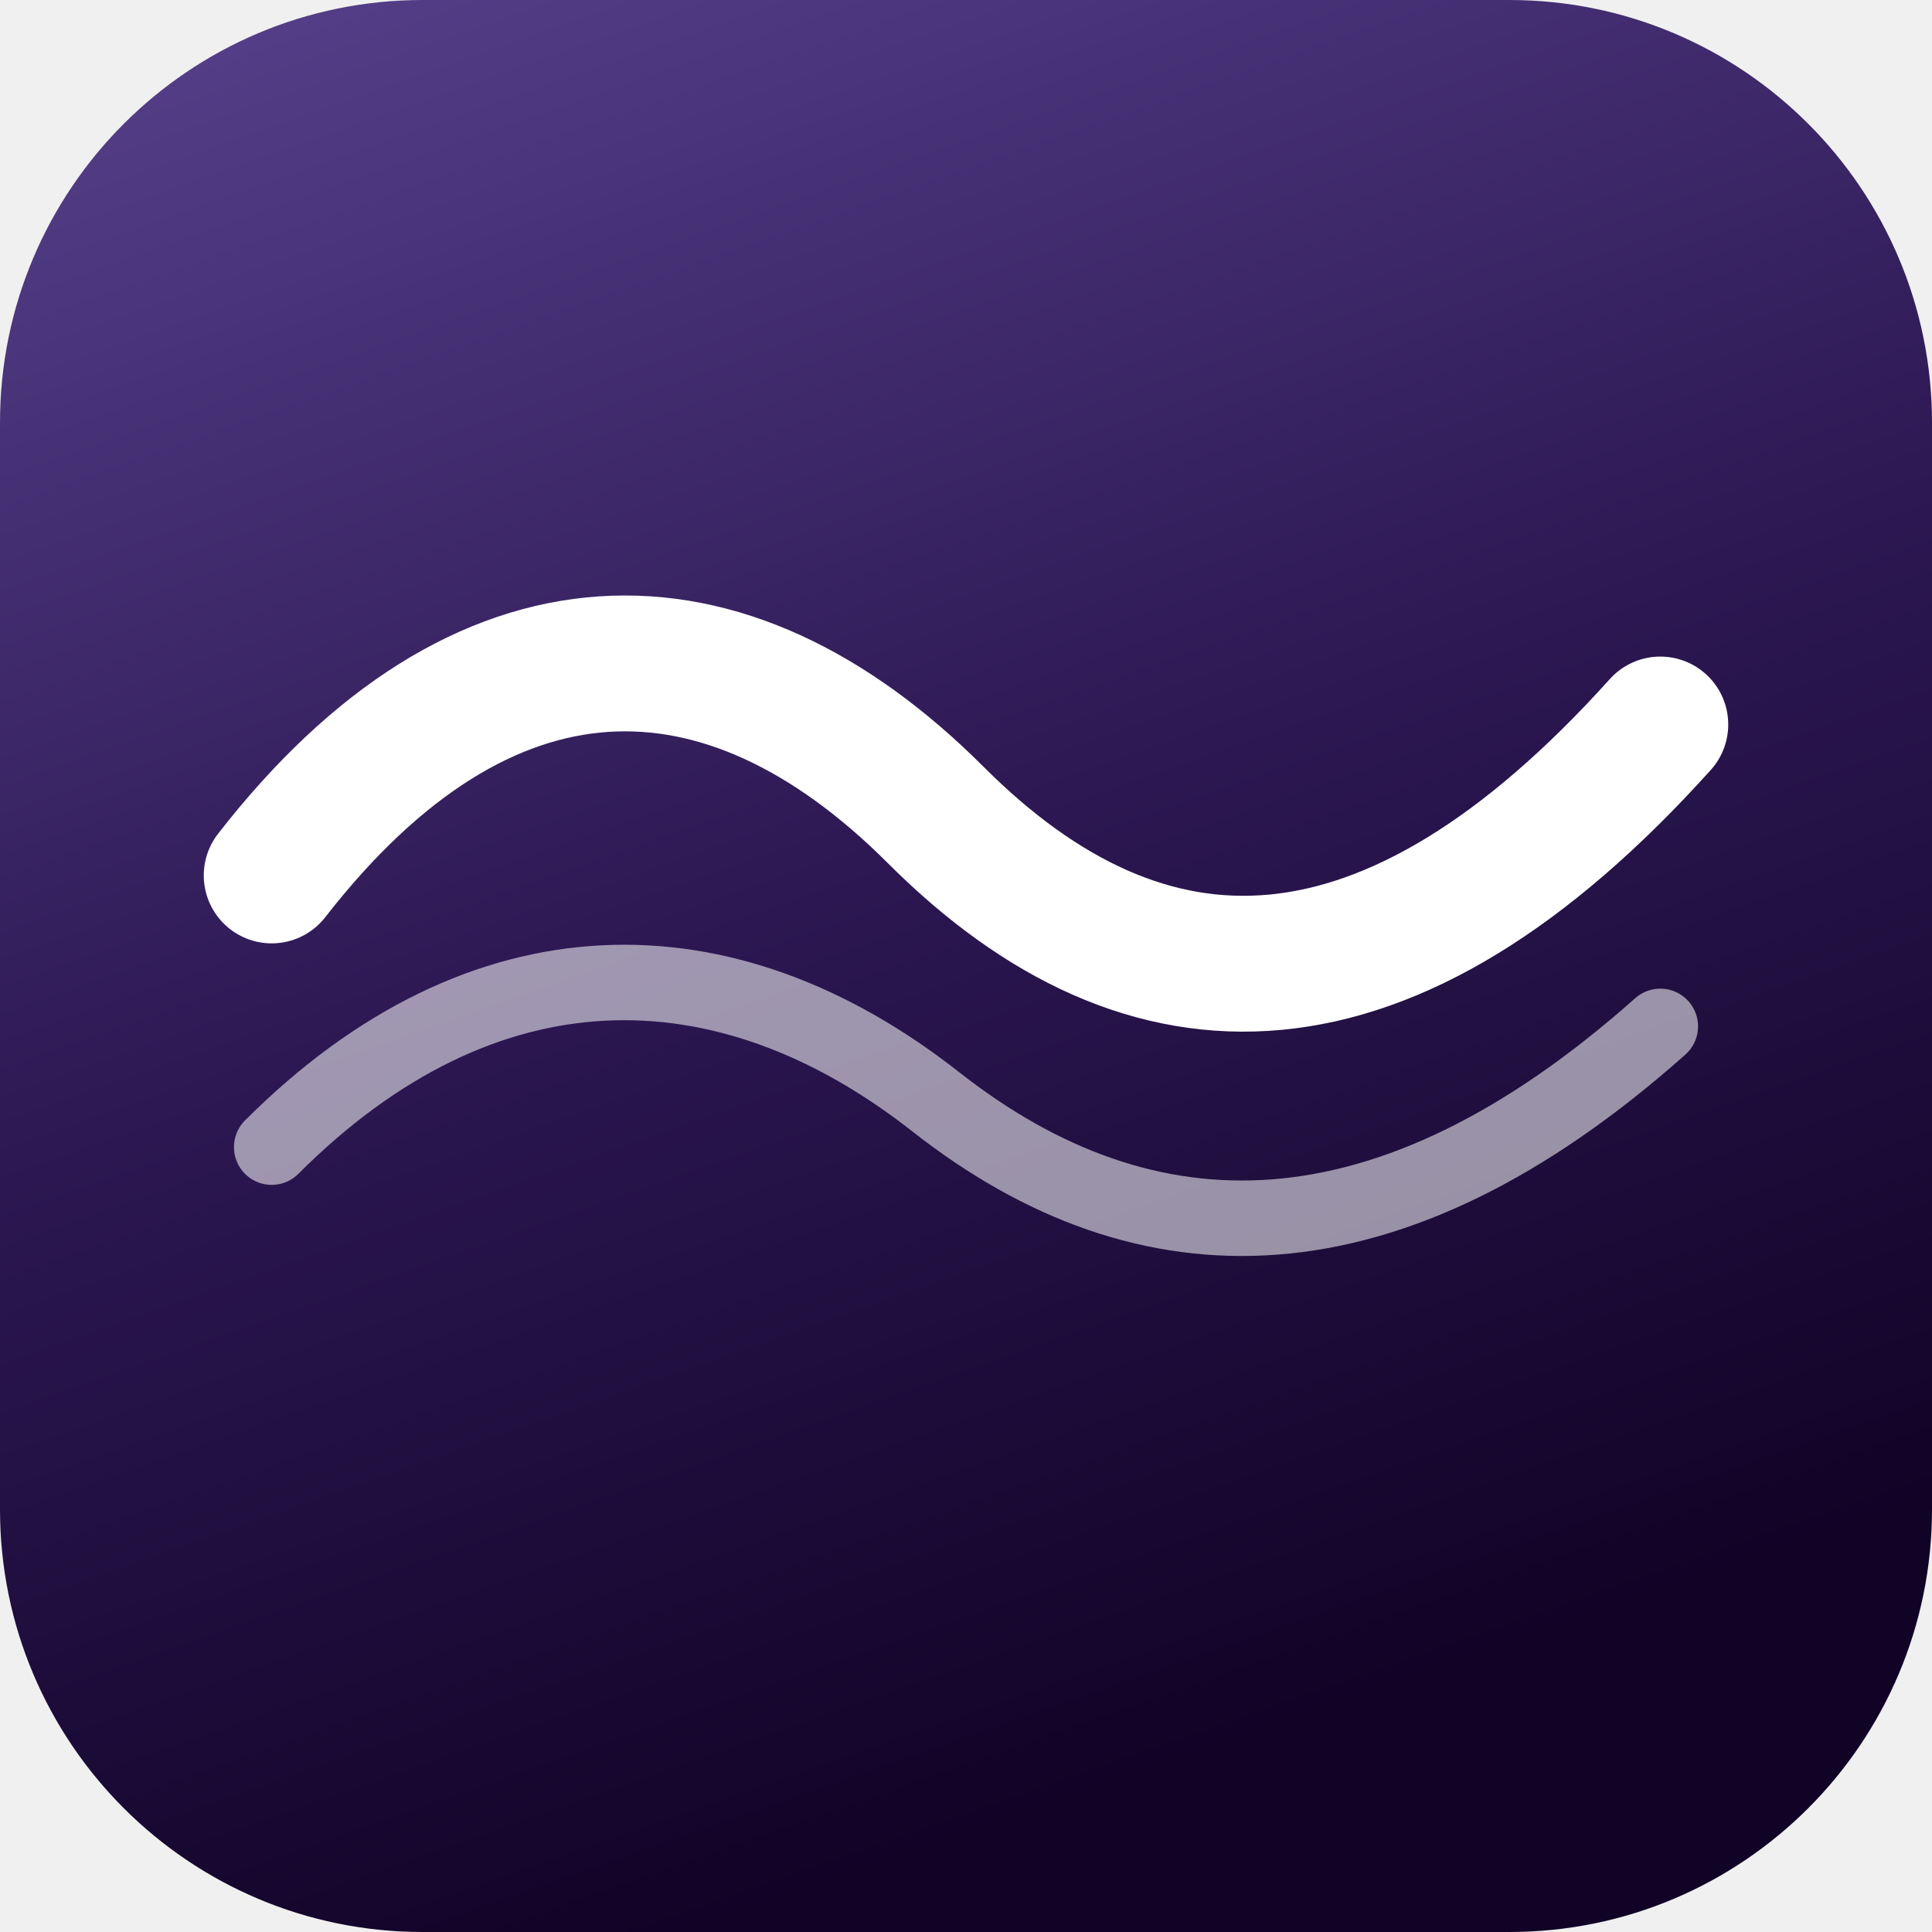
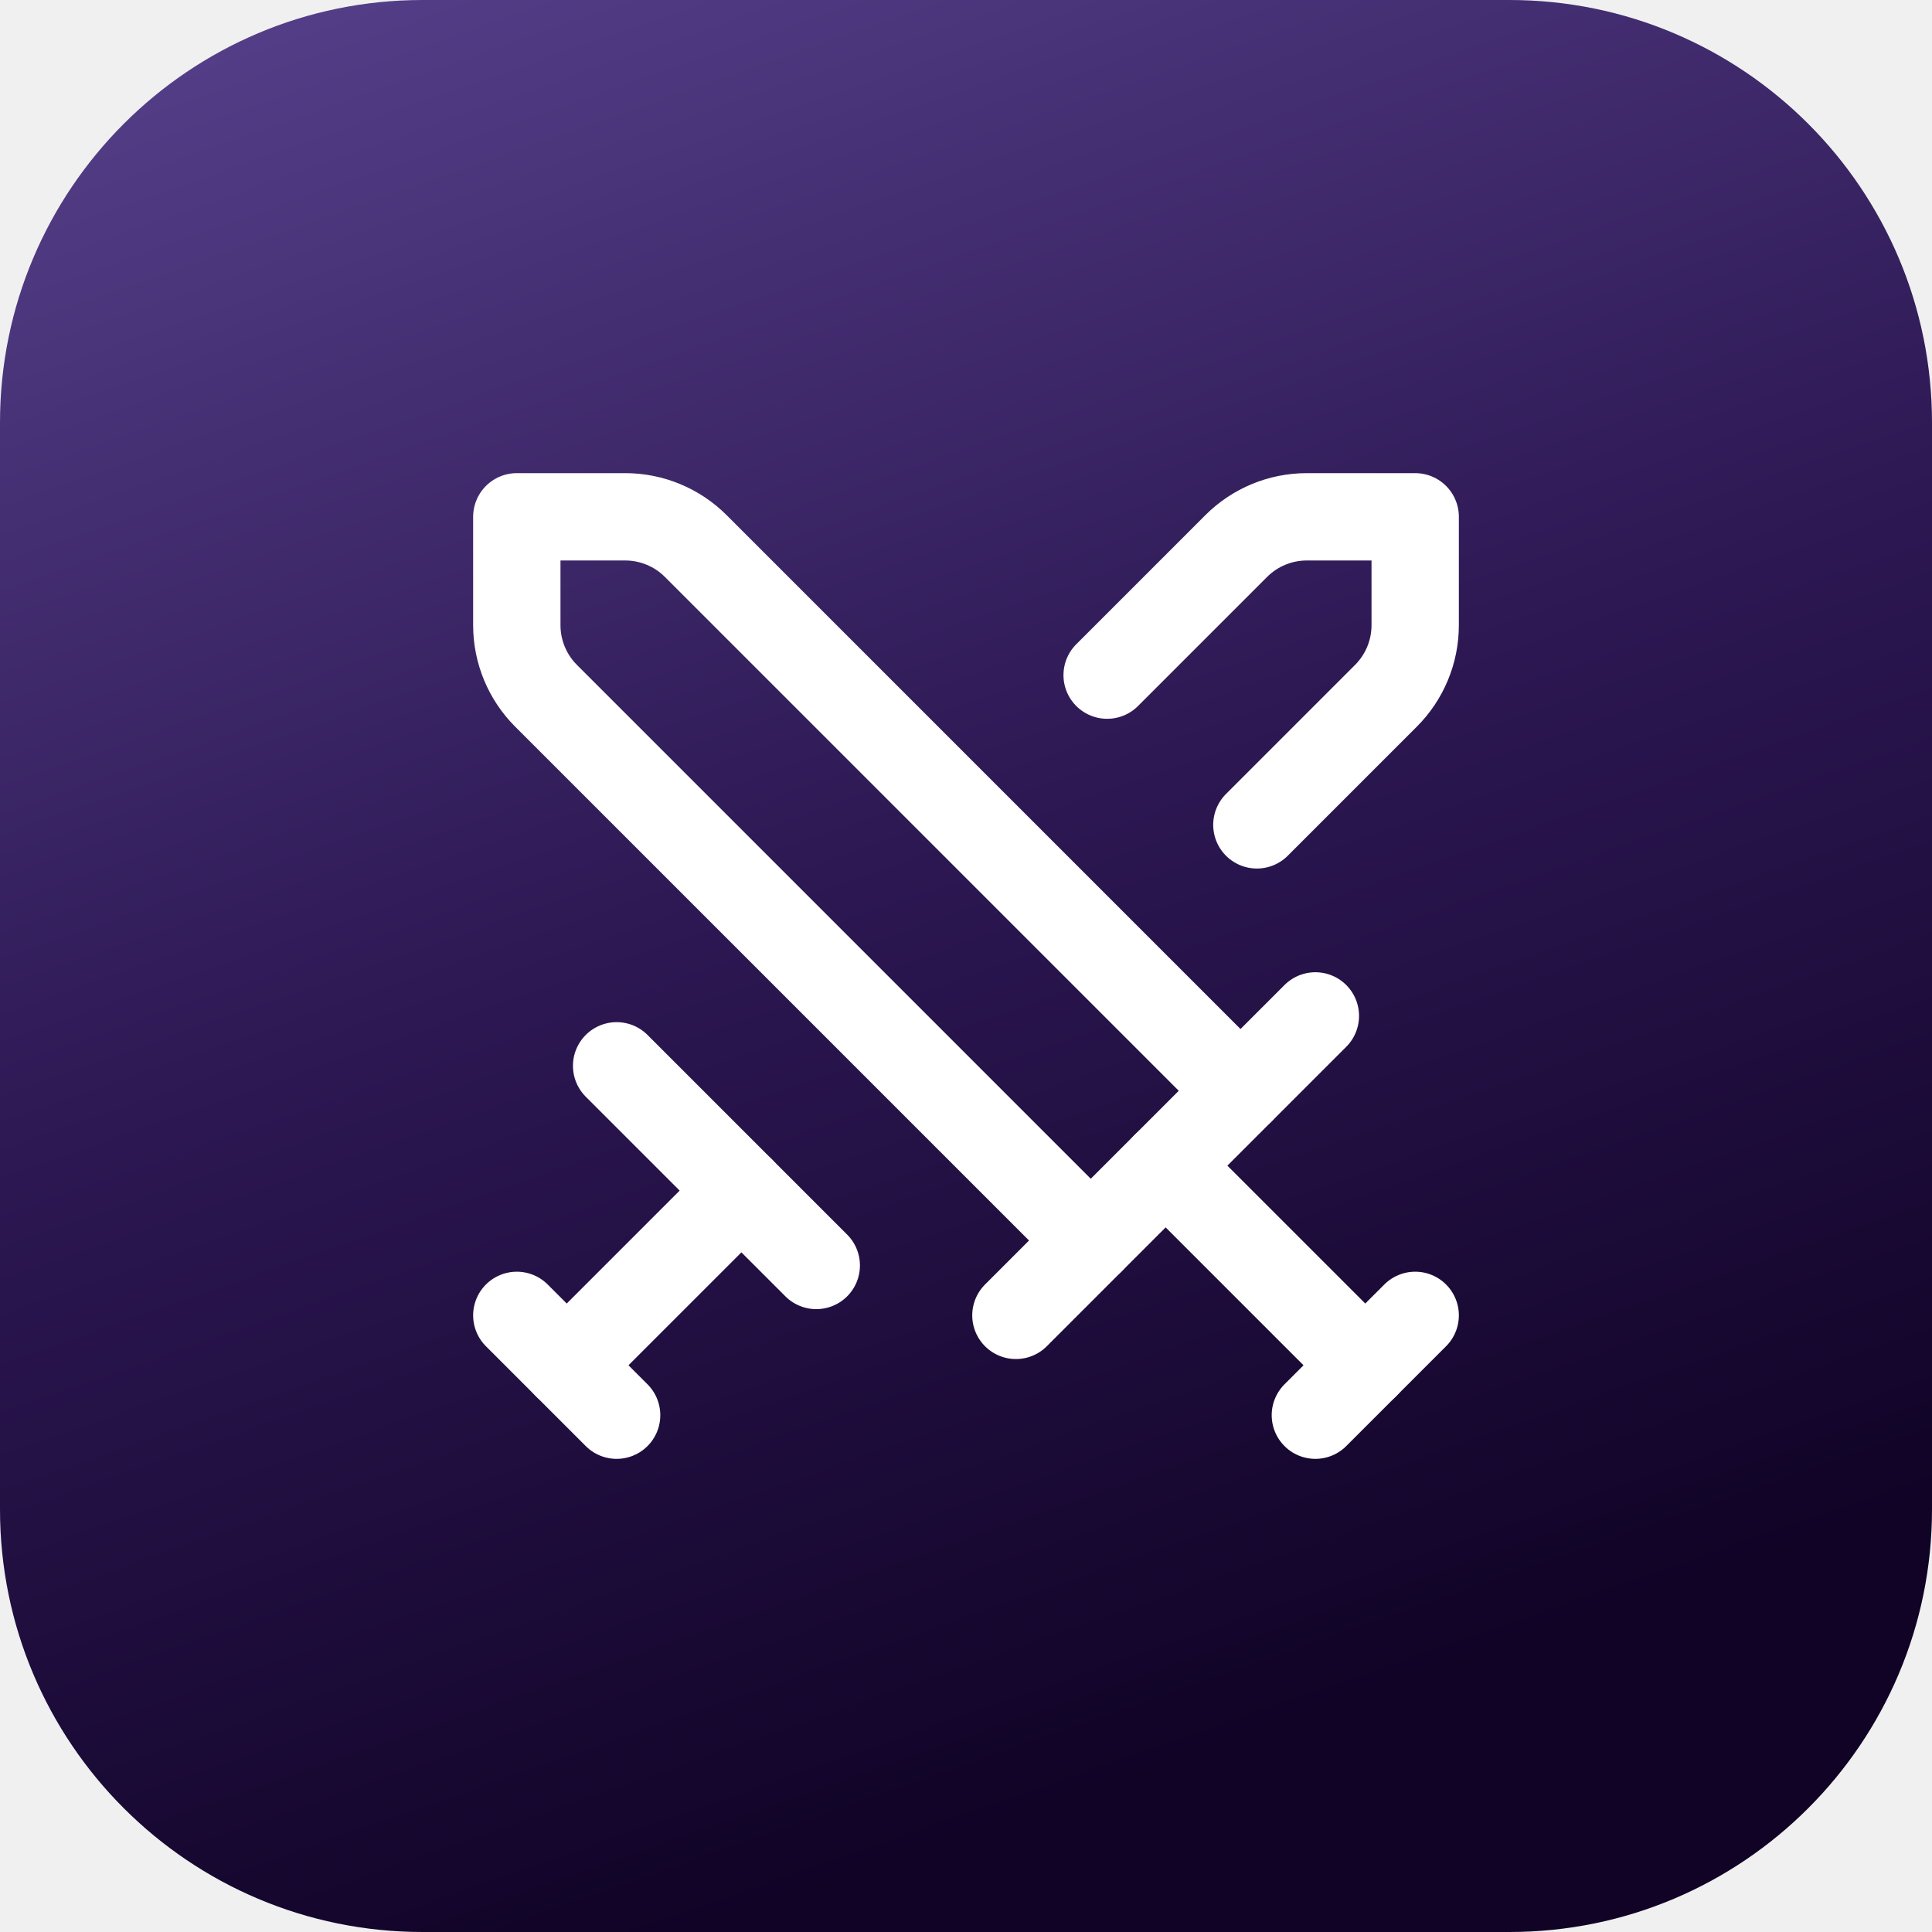
<svg xmlns="http://www.w3.org/2000/svg" viewBox="0 0 64 64">
  <defs>
    <linearGradient id="bg" x1="0" y1="0" x2="0.35" y2="1">
      <stop offset="0" stop-color="#58428d" />
      <stop offset="0.55" stop-color="#2c1752" />
      <stop offset="1" stop-color="#100326" />
    </linearGradient>
  </defs>
  <rect width="64" height="64" rx="14" fill="url(#bg)" />
-   <g transform="translate(0 0) scale(1)" fill="none" stroke="#fff" stroke-linecap="round">
-     <path d="M9 29c7-9 15-9 22-2s15 7 24-3" stroke-width="4.5" />
-     <path d="M9 38c7-7 15-7 22-1.5s15 5.5 24-2.5" stroke-width="2.5" opacity=".55" />
+   <g transform="translate(12.16 12.16) scale(1.653333)" fill="none" stroke="#fff" stroke-width="1.75" stroke-linecap="round" stroke-linejoin="round">
+     <path d="m13 19 6-6" />
+     <path d="M14.5 17.5 3.586 6.586A2 2 0 013 5.172V3h2.172a2 2 0 011.414.586L17.5 14.5" />
+     <path d="m14.828 6.172 2.586-2.586A2 2 0 0118.828 3H21v2.172a2 2 0 01-.586 1.414l-2.586 2.586" />
+     <path d="m16 16 4 4" />
+     <path d="m19 21 2-2" />
+     <path d="m5 14 4 4" />
+     <path d="m5 21-2-2" />
+     <path d="M7.5 16.5 4 20" />
  </g>
</svg>
